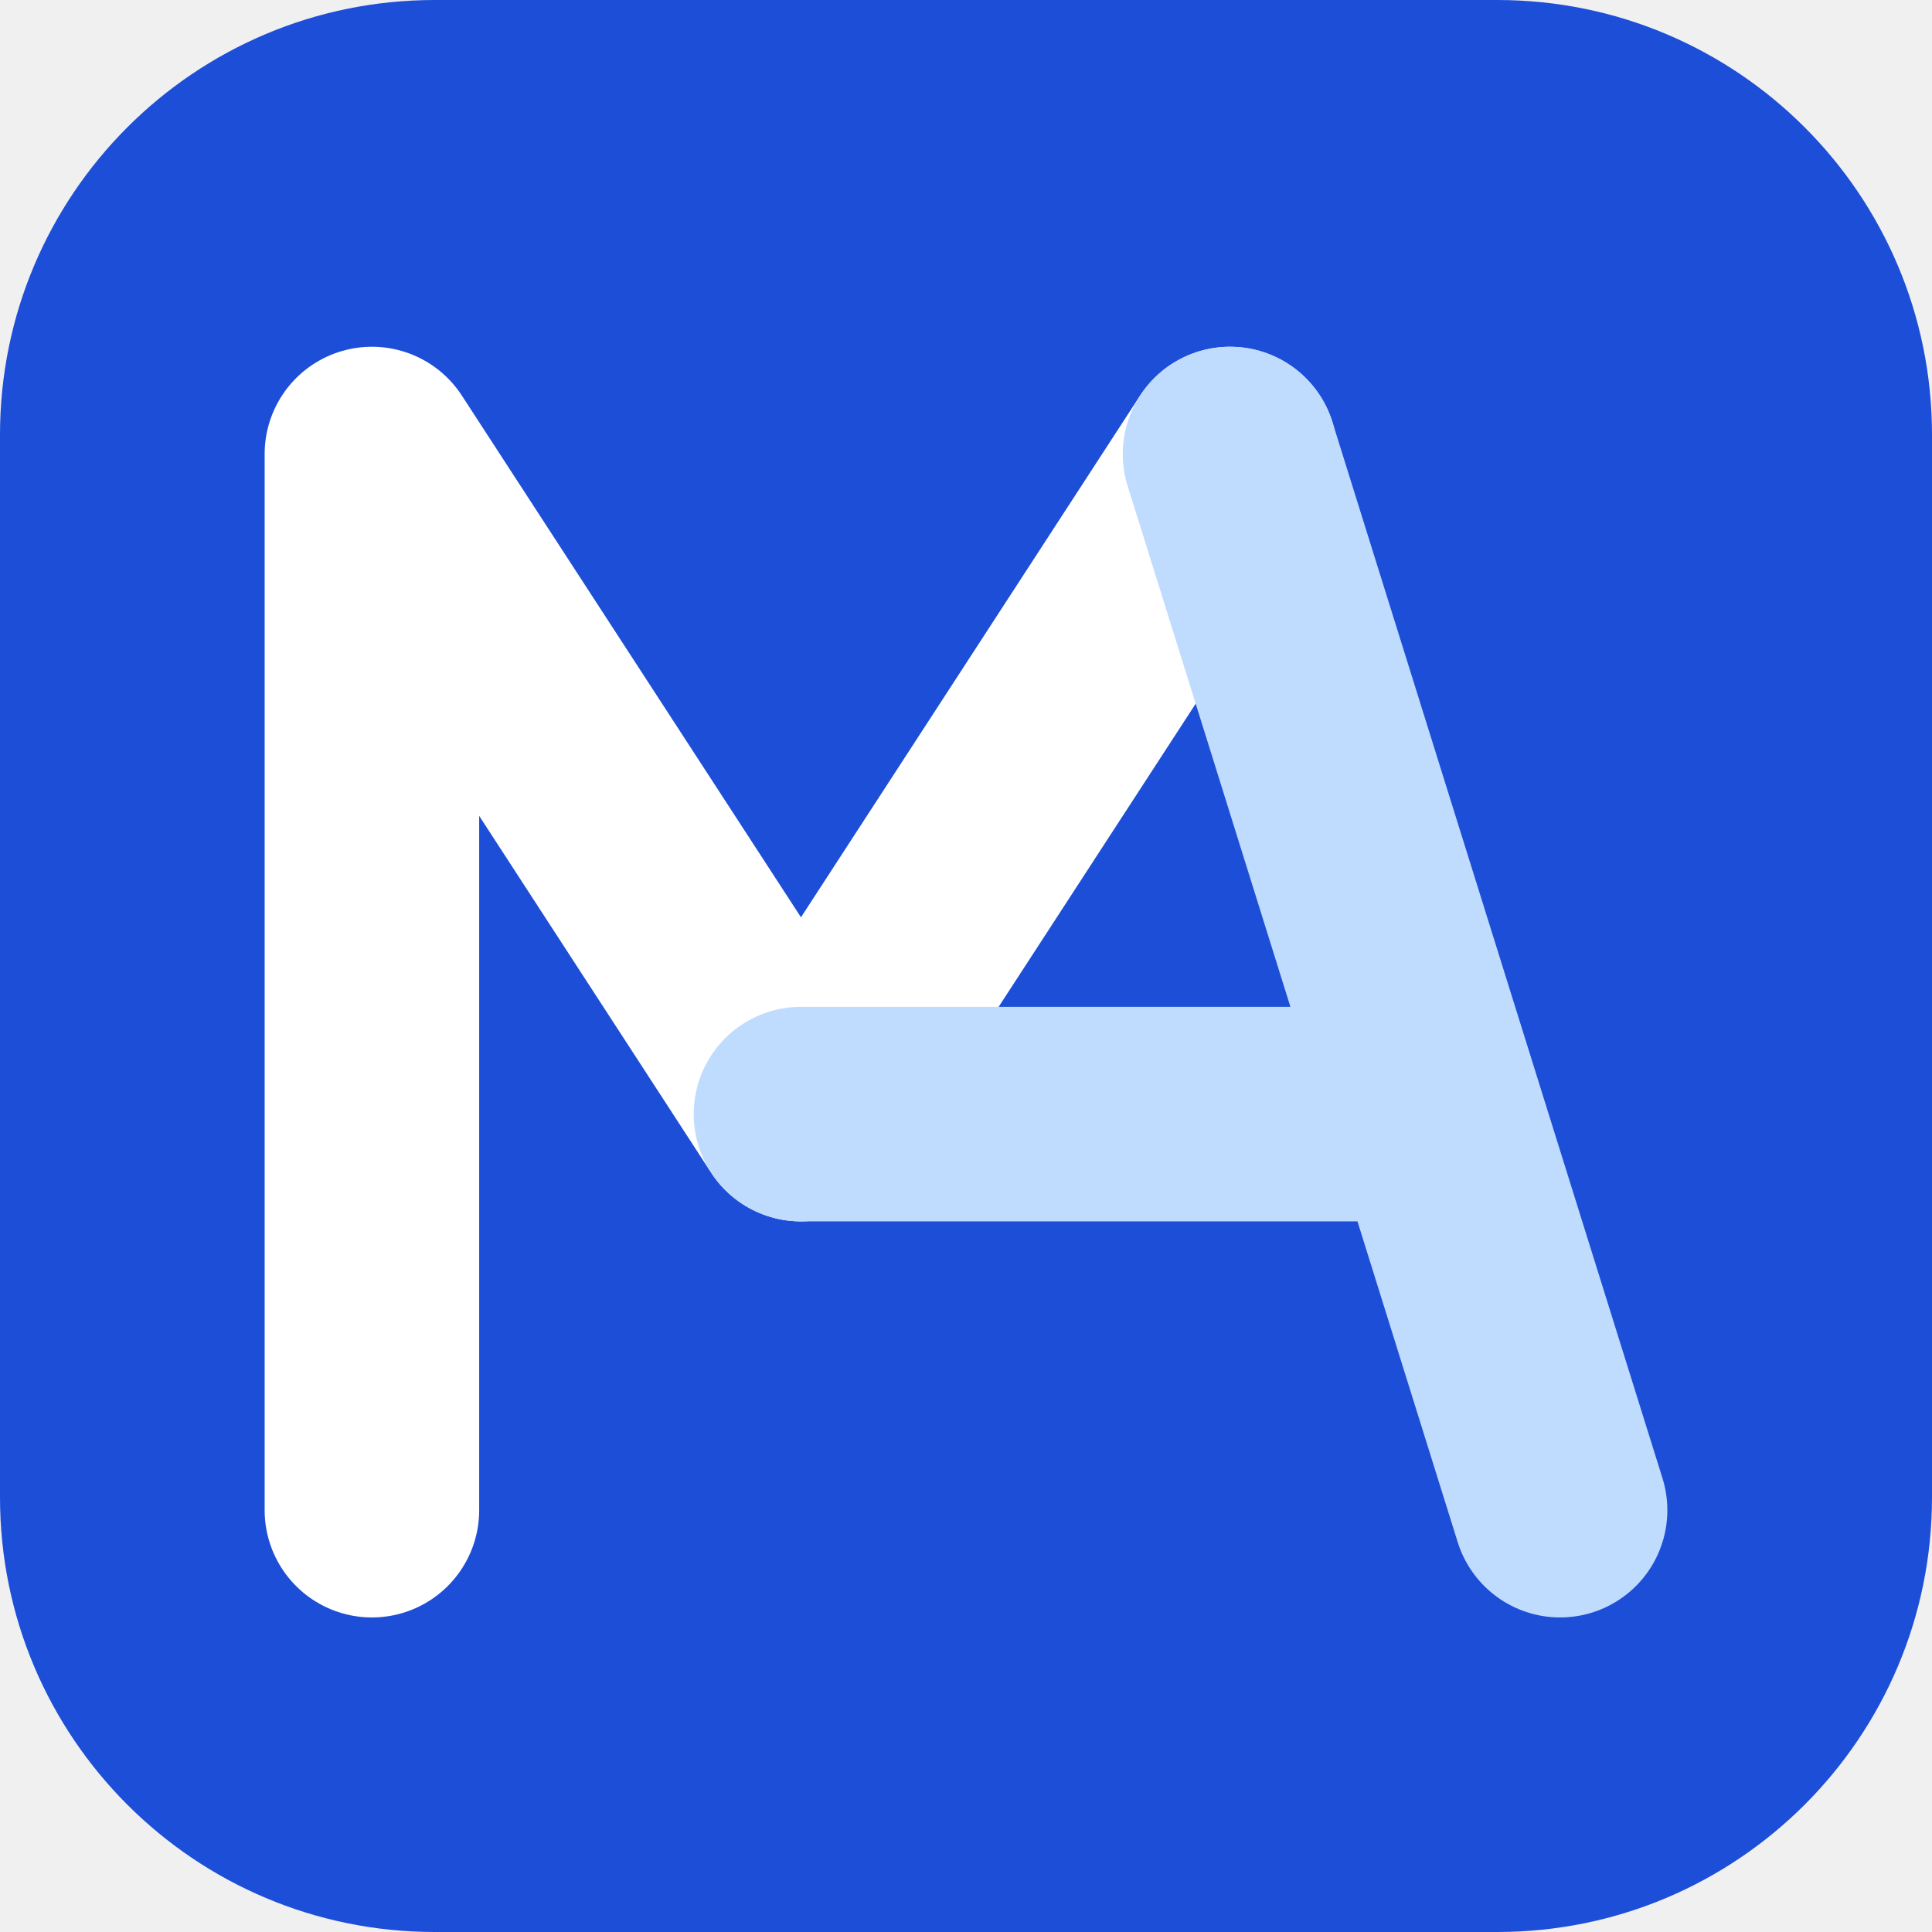
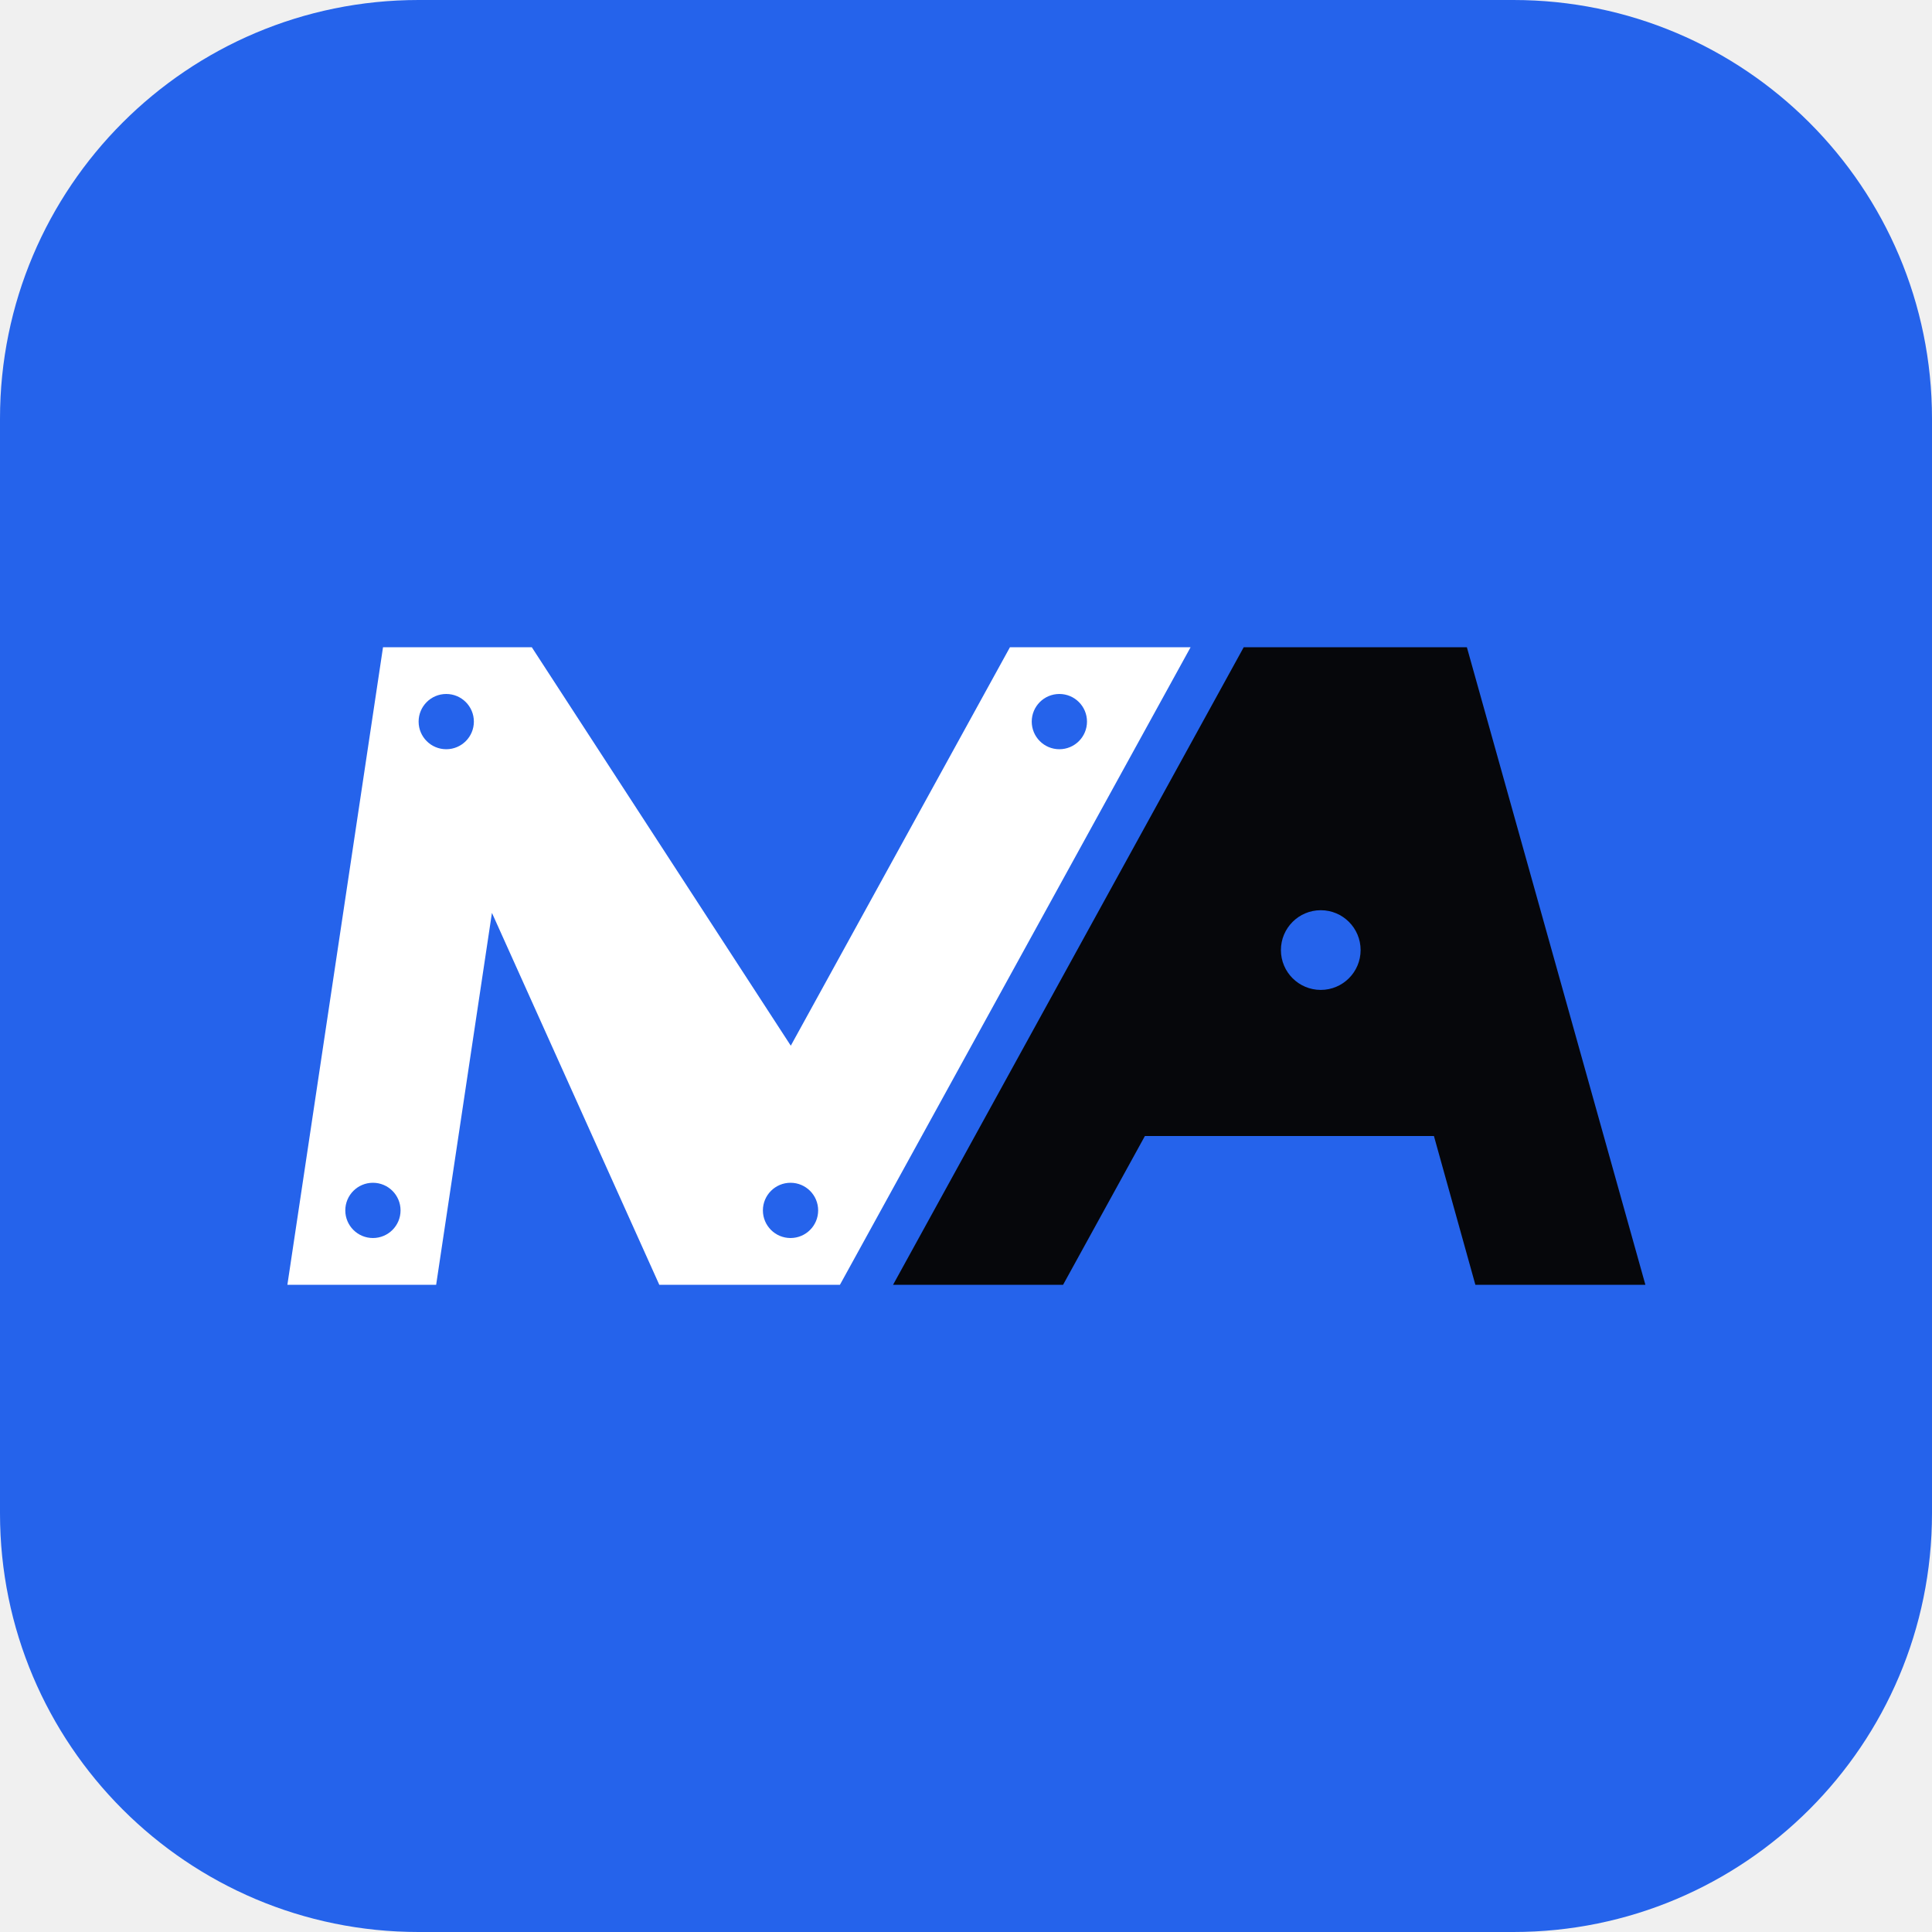
<svg xmlns="http://www.w3.org/2000/svg" viewBox="0 0 240 240" width="240" height="240" role="img" aria-label="MA monogram — Mohammed Almsitef">
-   <rect width="240" height="240" rx="54" fill="#1D4ED8" />
-   <g transform="translate(120 122) scale(2.05) translate(-62 -62)">
-     <g fill="none" stroke-width="13" stroke-linecap="round" stroke-linejoin="round">
-       <path d="M26 94 V30 L52 70 L78 30" stroke="#FFFFFF" />
-       <path d="M78 30 L98 94 M52 70 H90.5" stroke="#BFDBFE" />
+   <rect width="240" height="240" rx="52" fill="#2563EB" />
+   <g transform="translate(35.7 80.4) scale(0.66)">
+     <defs>
+       <mask id="detail" maskUnits="userSpaceOnUse" x="-10" y="-10" width="280" height="140">
+         <rect x="-10" y="-10" width="280" height="140" fill="#fff" />
+         <circle cx="16.1" cy="106" r="5.2" fill="#000" />
+         <circle cx="29.9" cy="14" r="5.2" fill="#000" />
+         <circle cx="94.7" cy="106" r="5.2" fill="#000" />
+         <circle cx="145.3" cy="14" r="5.2" fill="#000" />
+         <circle cx="194.5" cy="57" r="7.5" fill="#000" />
+       </mask>
+     </defs>
+     <g mask="url(#detail)">
+       <path d="M0 120 L18 0 L46 0 L28 120 Z M38.5 50 L46 0 L94.75 75 L70 120 Z M70 120 L136 0 L170 0 L104 120 Z" fill="#FFFFFF" />
+       <path d="M114 120 L180 0 L222 0 L255.6 120 Z M146 120 L161.4 92 L215.8 92 L223.6 120 Z" fill="#06070B" fill-rule="evenodd" />
    </g>
  </g>
</svg>
